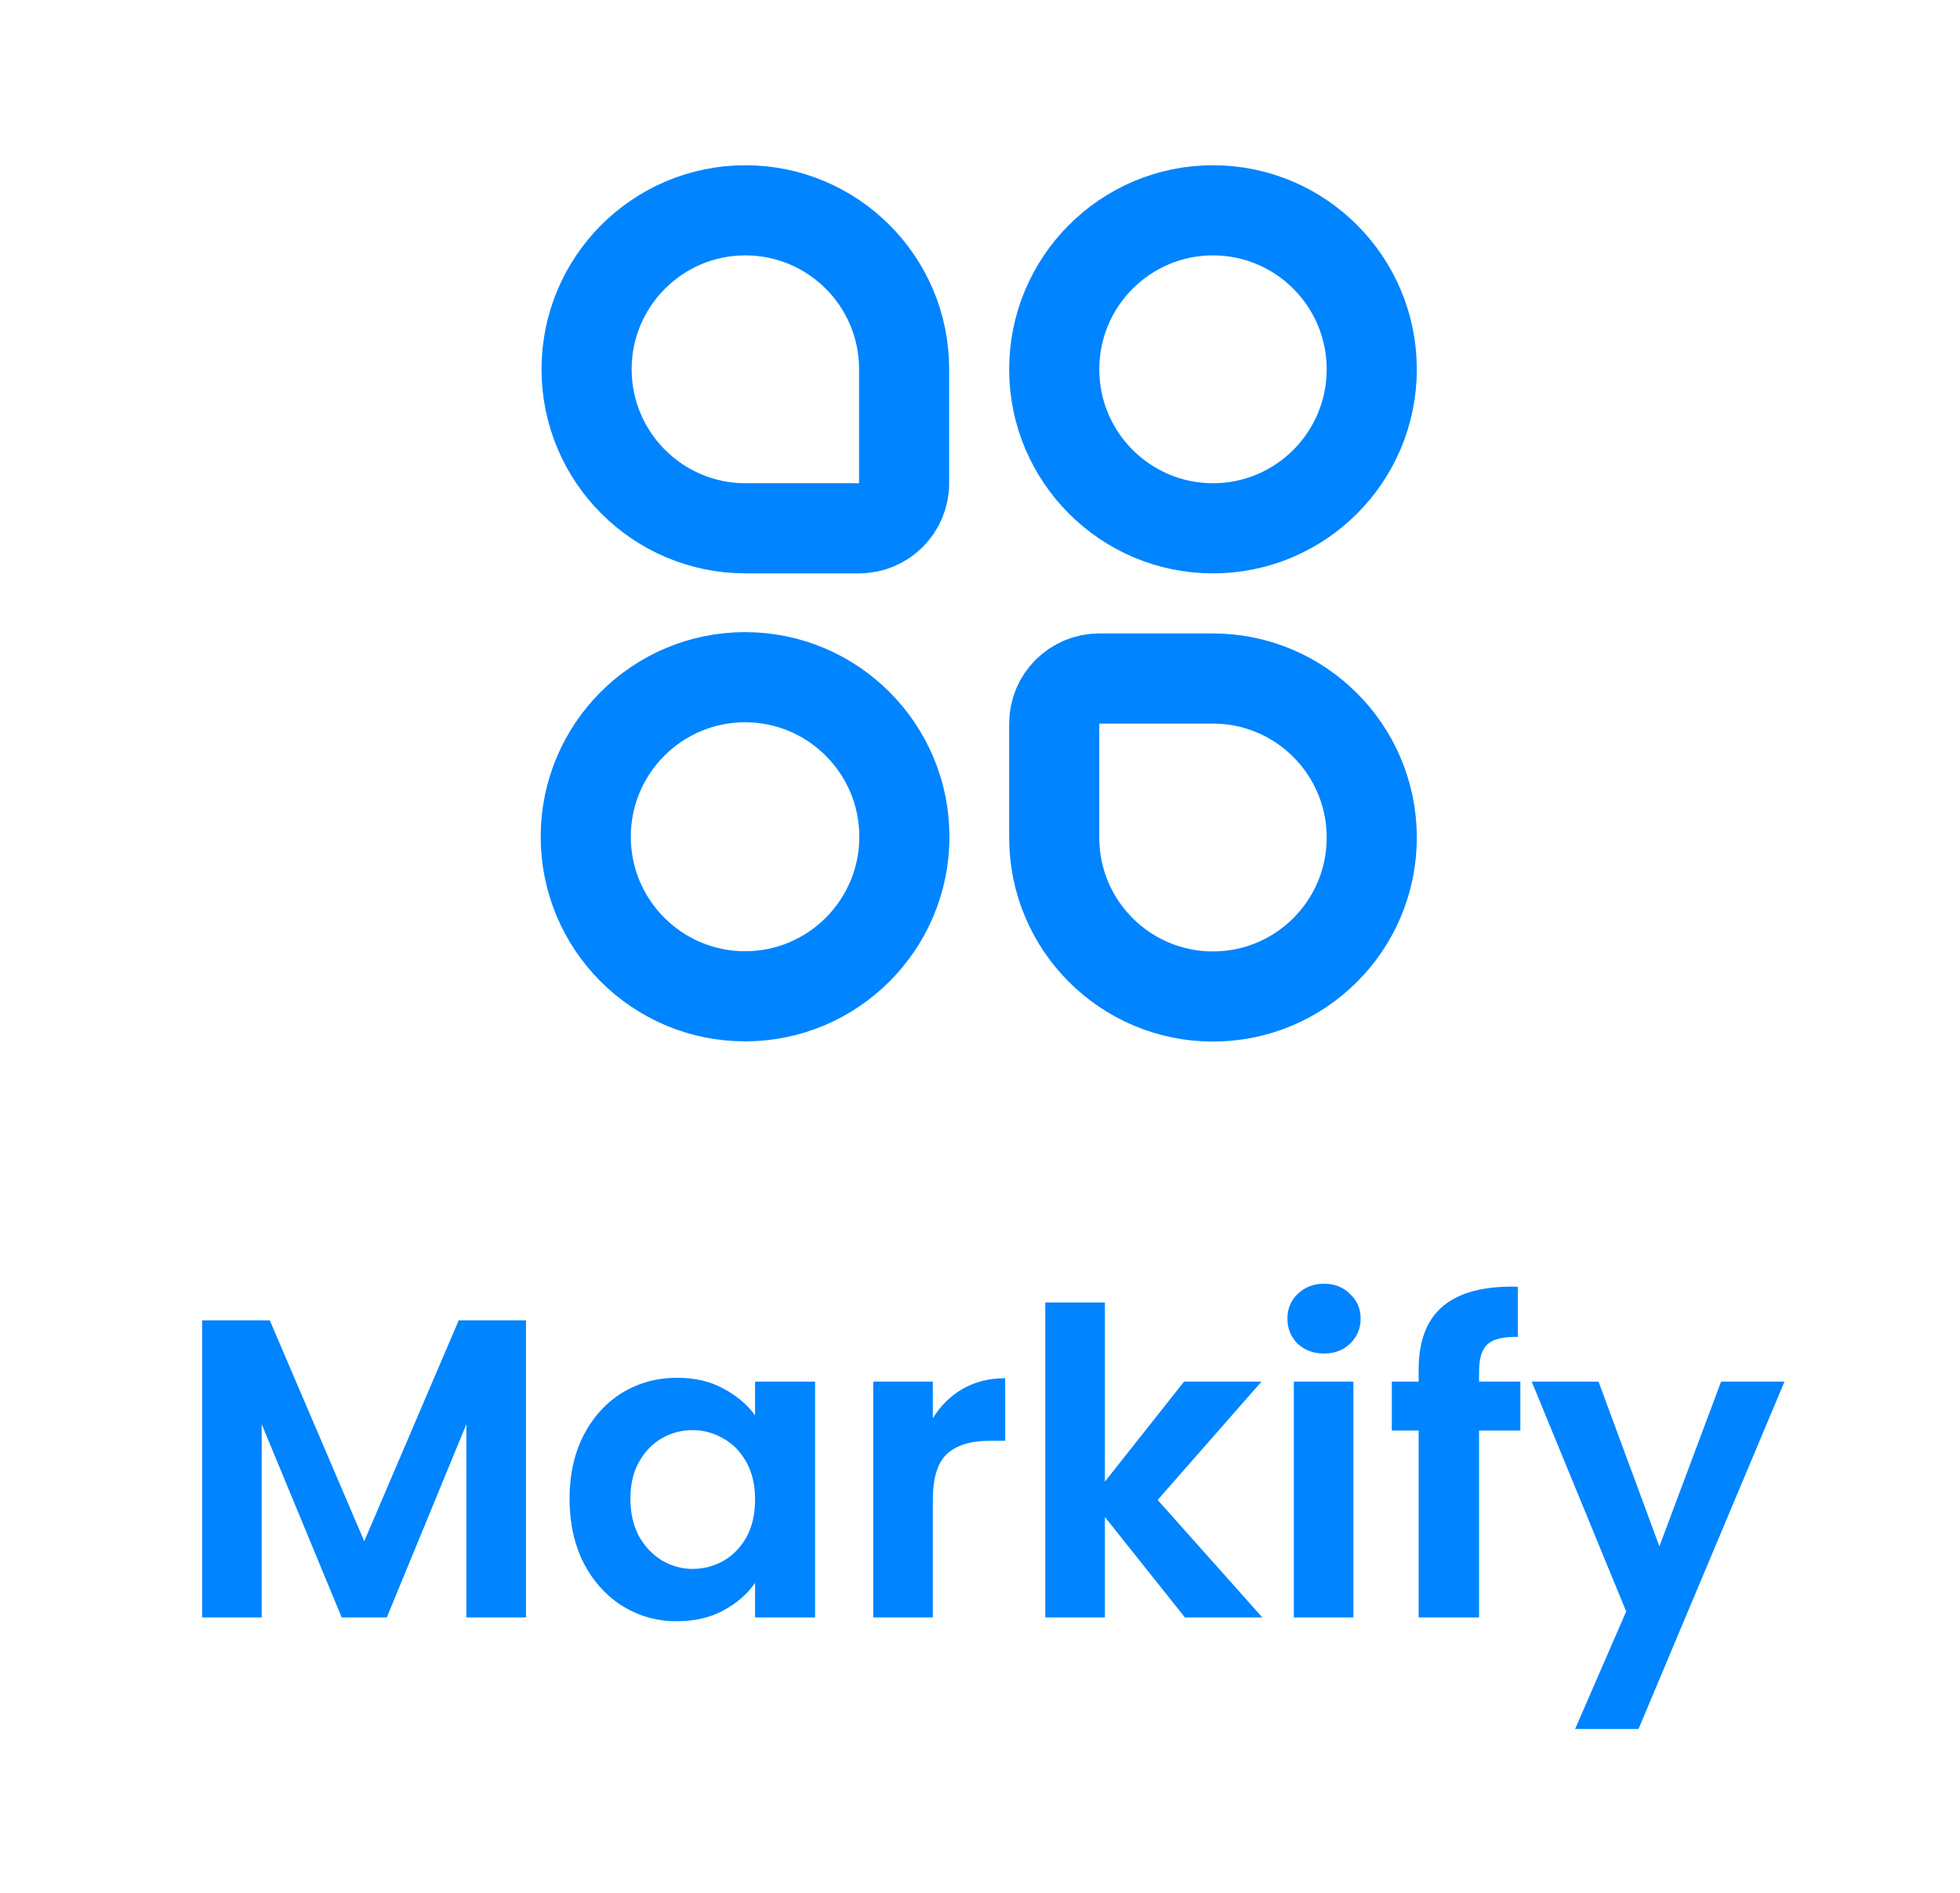
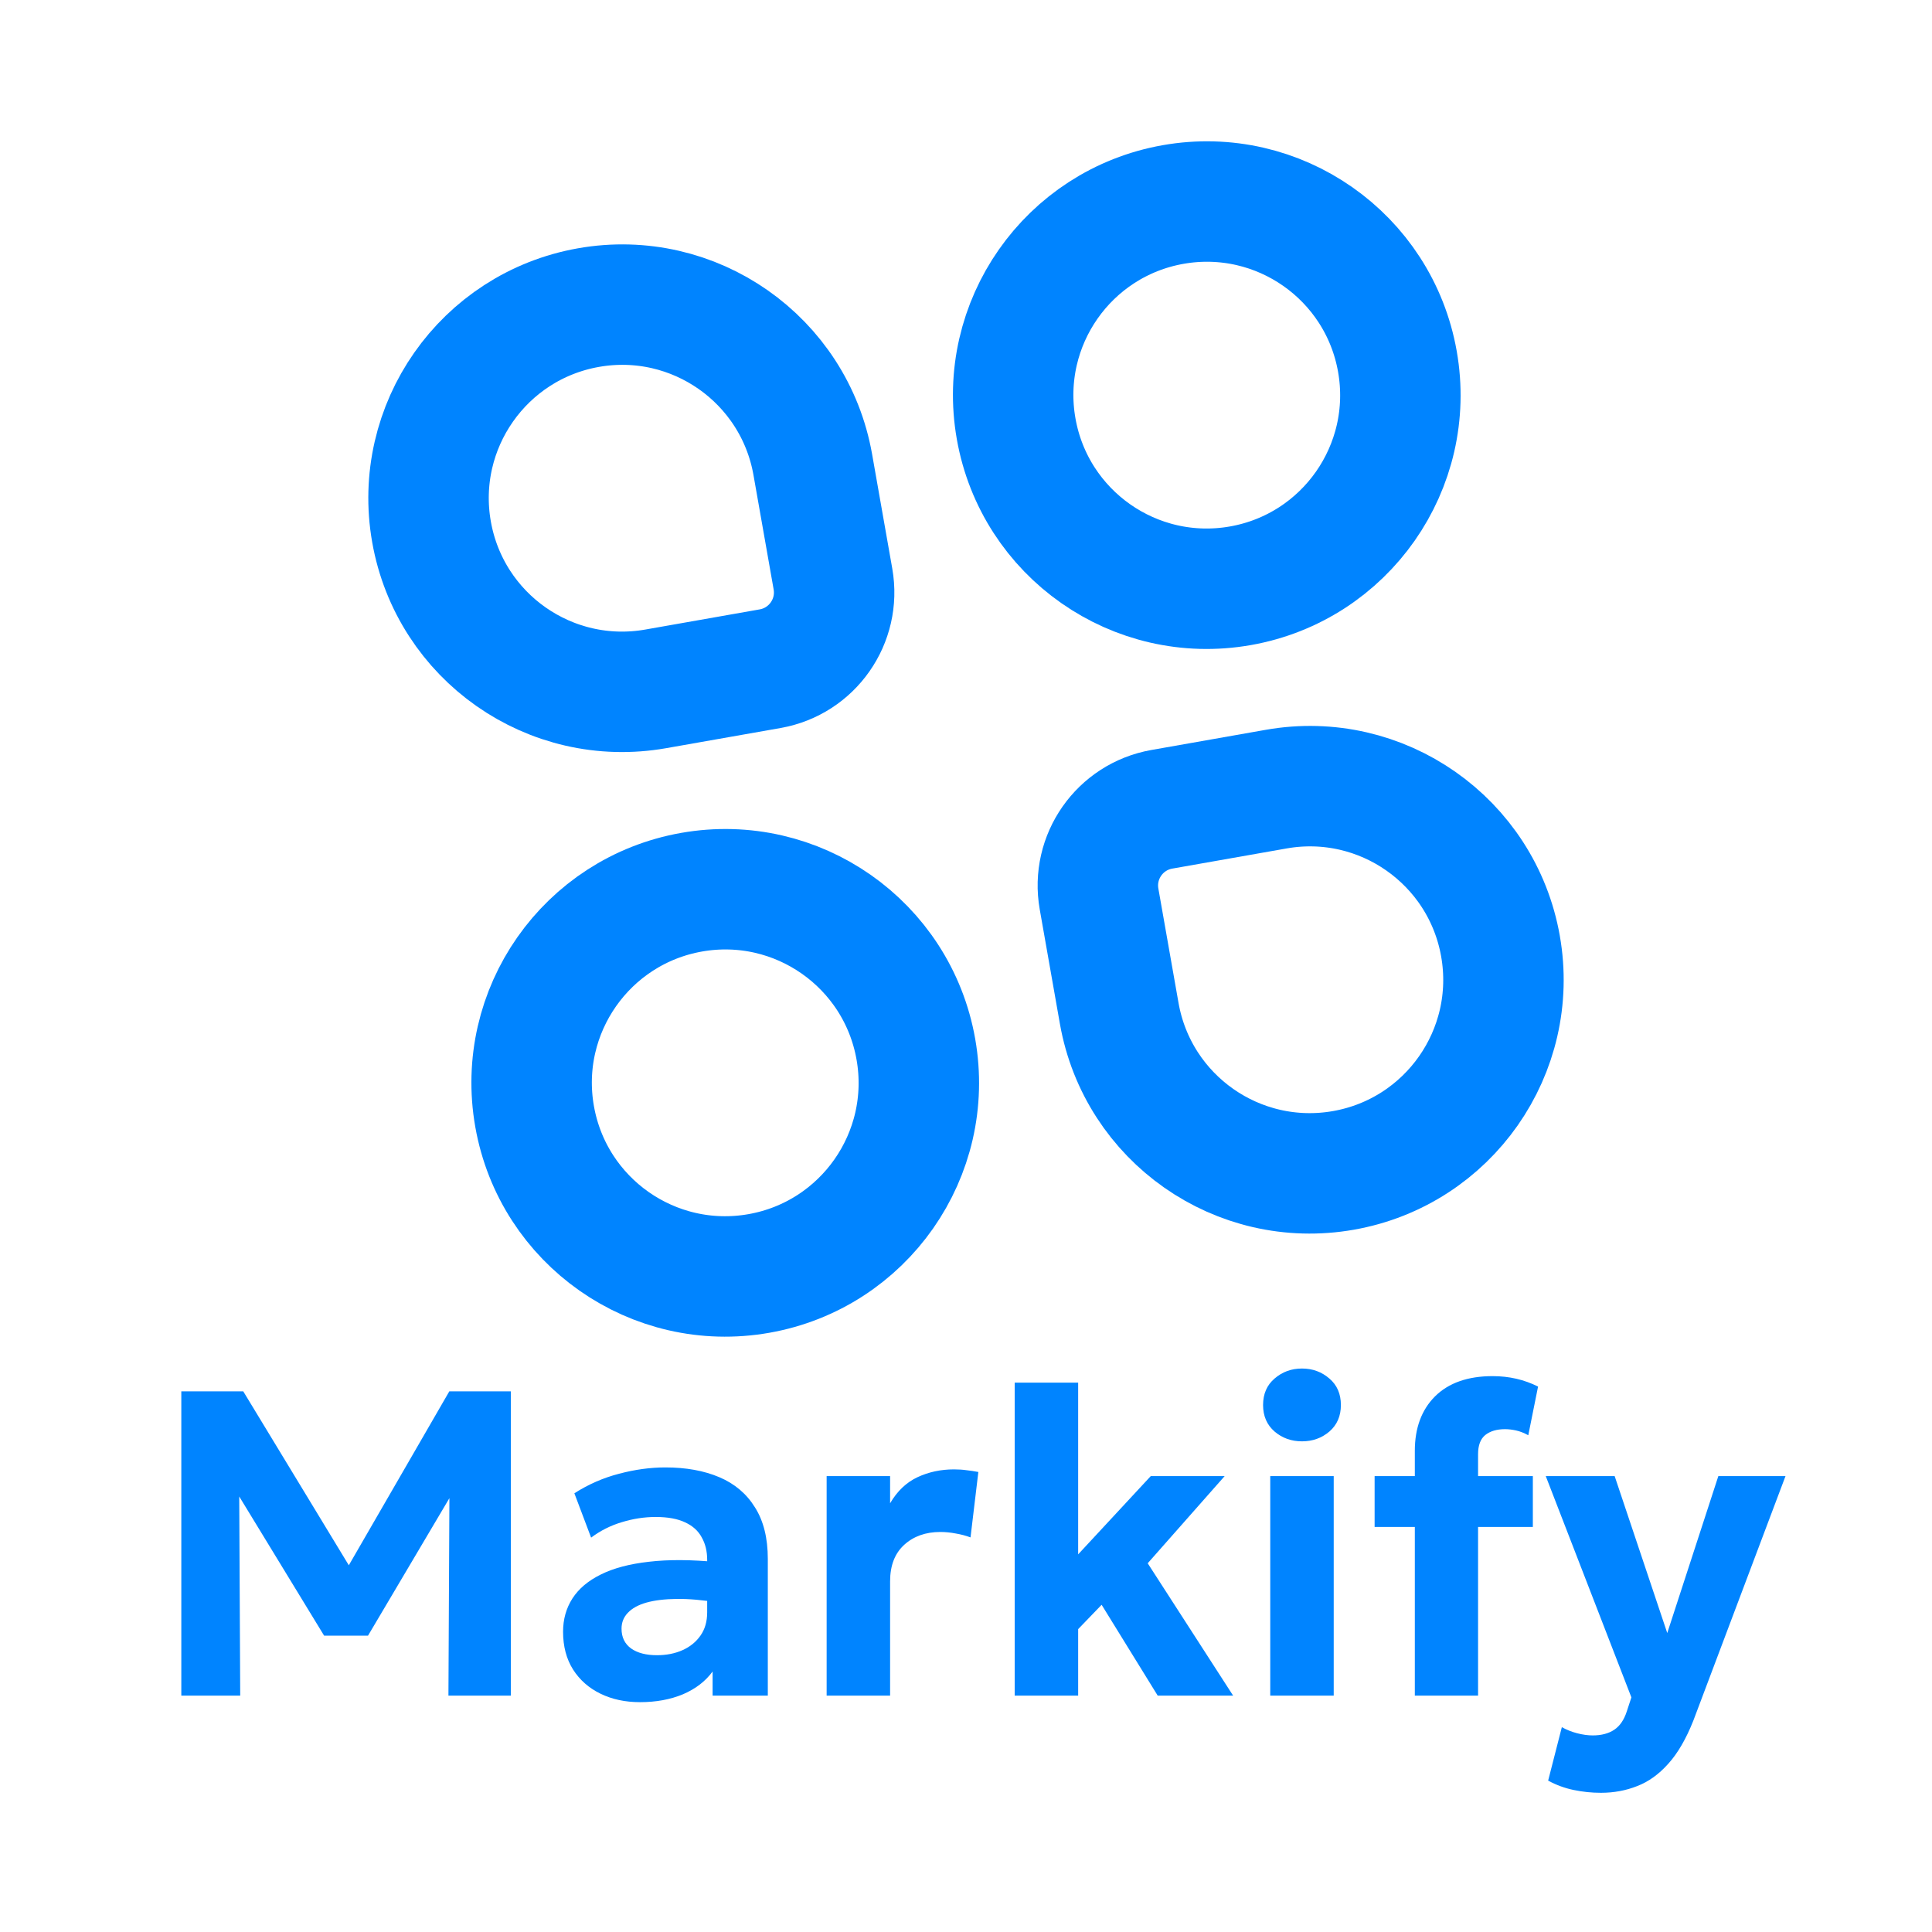
- <svg xmlns="http://www.w3.org/2000/svg" viewBox="0 0 783 756" fill="none">
-   <mask id="mask0_1011_51" style="mask-type:alpha" maskUnits="userSpaceOnUse" x="0" y="0" width="783" height="756">
-     <rect width="783" height="756" fill="#C4C4C4" />
+ <svg xmlns="http://www.w3.org/2000/svg" width="800" height="800" viewBox="0 0 800 800" fill="none">
+   <mask id="mask0_3285_11" style="mask-type:alpha" maskUnits="userSpaceOnUse" x="0" y="0" width="800" height="800">
+     <rect width="800" height="800" fill="#C4C4C4" />
  </mask>
-   <g mask="url(#mask0_1011_51)">
-     <path d="M210.115 527.34V646H186.315V568.82L154.525 646H136.505L104.545 568.82V646H80.745V527.34H107.775L145.515 615.57L183.255 527.34H210.115ZM227.525 598.57C227.525 589.05 229.395 580.607 233.135 573.24C236.988 565.873 242.145 560.207 248.605 556.24C255.178 552.273 262.488 550.29 270.535 550.29C277.562 550.29 283.682 551.707 288.895 554.54C294.222 557.373 298.472 560.943 301.645 565.25V551.82H325.615V646H301.645V632.23C298.585 636.65 294.335 640.333 288.895 643.28C283.568 646.113 277.392 647.53 270.365 647.53C262.432 647.53 255.178 645.49 248.605 641.41C242.145 637.33 236.988 631.607 233.135 624.24C229.395 616.76 227.525 608.203 227.525 598.57ZM301.645 598.91C301.645 593.13 300.512 588.2 298.245 584.12C295.978 579.927 292.918 576.753 289.065 574.6C285.212 572.333 281.075 571.2 276.655 571.2C272.235 571.2 268.155 572.277 264.415 574.43C260.675 576.583 257.615 579.757 255.235 583.95C252.968 588.03 251.835 592.903 251.835 598.57C251.835 604.237 252.968 609.223 255.235 613.53C257.615 617.723 260.675 620.953 264.415 623.22C268.268 625.487 272.348 626.62 276.655 626.62C281.075 626.62 285.212 625.543 289.065 623.39C292.918 621.123 295.978 617.95 298.245 613.87C300.512 609.677 301.645 604.69 301.645 598.91ZM372.66 566.44C375.72 561.453 379.687 557.543 384.56 554.71C389.547 551.877 395.213 550.46 401.56 550.46V575.45H395.27C387.79 575.45 382.123 577.207 378.27 580.72C374.53 584.233 372.66 590.353 372.66 599.08V646H348.86V551.82H372.66V566.44ZM473.35 646L441.39 605.88V646H417.59V520.2H441.39V591.77L473.01 551.82H503.95L462.47 599.08L504.29 646H473.35ZM528.938 540.6C524.744 540.6 521.231 539.297 518.398 536.69C515.678 533.97 514.318 530.627 514.318 526.66C514.318 522.693 515.678 519.407 518.398 516.8C521.231 514.08 524.744 512.72 528.938 512.72C533.131 512.72 536.588 514.08 539.308 516.8C542.141 519.407 543.558 522.693 543.558 526.66C543.558 530.627 542.141 533.97 539.308 536.69C536.588 539.297 533.131 540.6 528.938 540.6ZM540.668 551.82V646H516.868V551.82H540.668ZM607.362 571.37H590.872V646H566.732V571.37H556.022V551.82H566.732V547.06C566.732 535.5 570.019 527 576.592 521.56C583.165 516.12 593.082 513.57 606.342 513.91V533.97C600.562 533.857 596.539 534.82 594.272 536.86C592.005 538.9 590.872 542.583 590.872 547.91V551.82H607.362V571.37ZM712.886 551.82L654.576 690.54H629.246L649.646 643.62L611.906 551.82H638.596L662.906 617.61L687.556 551.82H712.886Z" fill="#0084FF" />
-     <path d="M234 334.198C234 299.025 262.518 270.473 297.645 270.473C332.773 270.473 361.29 299.025 361.29 334.198C361.29 369.371 332.773 397.922 297.645 397.922C262.518 397.922 234 369.371 234 334.198Z" stroke="#0084FF" stroke-width="36" />
-     <path d="M234.336 147.463C234.336 182.545 262.778 211.004 297.838 211.004H343.183C353.124 211.004 361.183 202.945 361.183 193.004V147.424C361.183 112.396 332.787 84 297.76 84C262.743 84 234.336 112.424 234.336 147.463Z" stroke="#0084FF" stroke-width="36" />
-     <path d="M548 334.537C548 299.455 519.558 270.996 484.498 270.996H439.153C429.212 270.996 421.153 279.055 421.153 288.996V334.576C421.153 369.604 449.549 398 484.576 398C519.593 398 548 369.576 548 334.537Z" stroke="#0084FF" stroke-width="36" />
-     <path d="M548 147.502C548 182.552 519.582 211.004 484.576 211.004C449.571 211.004 421.153 182.552 421.153 147.502C421.153 112.452 449.571 84 484.576 84C519.582 84 548 112.452 548 147.502Z" stroke="#0084FF" stroke-width="36" />
+   <g mask="url(#mask0_3285_11)">
+     <path d="M75.078 702.128V576.128H100.728L149.778 656.948L139.248 657.128L186.048 576.128H211.518V702.128H185.688L186.138 610.508L190.908 612.218L152.388 677.288H134.208L94.517 612.218L99.017 610.508L99.468 702.128H75.078ZM265.015 704.828C258.895 704.828 253.435 703.658 248.635 701.318C243.835 698.978 240.055 695.648 237.295 691.328C234.535 686.948 233.155 681.728 233.155 675.668C233.155 670.508 234.445 665.918 237.025 661.898C239.605 657.878 243.505 654.578 248.725 651.998C254.005 649.358 260.665 647.588 268.705 646.688C276.805 645.728 286.345 645.788 297.325 646.868L297.595 663.608C291.055 662.528 285.265 662.018 280.225 662.078C275.245 662.138 271.045 662.648 267.625 663.608C264.265 664.568 261.715 665.978 259.975 667.838C258.235 669.638 257.365 671.828 257.365 674.408C257.365 677.948 258.685 680.678 261.325 682.598C263.965 684.458 267.535 685.388 272.035 685.388C275.935 685.388 279.445 684.698 282.565 683.318C285.685 681.938 288.175 679.928 290.035 677.288C291.895 674.648 292.825 671.438 292.825 667.658V645.878C292.825 642.338 292.075 639.248 290.575 636.608C289.135 633.908 286.855 631.838 283.735 630.398C280.615 628.898 276.535 628.148 271.495 628.148C266.815 628.148 262.135 628.868 257.455 630.308C252.835 631.688 248.605 633.818 244.765 636.698L237.835 618.338C243.655 614.618 249.835 611.918 256.375 610.238C262.915 608.498 269.305 607.628 275.545 607.628C284.065 607.628 291.505 608.978 297.865 611.678C304.225 614.378 309.145 618.548 312.625 624.188C316.165 629.768 317.935 636.878 317.935 645.518V702.128H295.075V692.138C292.075 696.218 287.965 699.368 282.745 701.588C277.525 703.748 271.615 704.828 265.015 704.828ZM342.292 702.128V611.228H368.572V622.478C371.512 617.438 375.292 613.838 379.912 611.678C384.532 609.518 389.572 608.438 395.032 608.438C396.952 608.438 398.722 608.558 400.342 608.798C401.962 608.978 403.552 609.218 405.112 609.518L401.872 636.608C399.952 635.888 397.912 635.348 395.752 634.988C393.592 634.568 391.462 634.358 389.362 634.358C383.302 634.358 378.322 636.128 374.422 639.668C370.522 643.208 368.572 648.248 368.572 654.788V702.128H342.292ZM420.163 702.128V572.528H446.443V643.628L476.503 611.228H507.103L475.243 647.318L510.613 702.128H479.383L456.163 664.508L446.443 674.588V702.128H420.163ZM525.983 702.128V611.228H552.263V702.128H525.983ZM539.123 596.828C534.743 596.828 530.963 595.478 527.783 592.778C524.603 590.018 523.013 586.358 523.013 581.798C523.013 577.178 524.603 573.518 527.783 570.818C530.963 568.058 534.743 566.678 539.123 566.678C543.503 566.678 547.283 568.058 550.463 570.818C553.643 573.518 555.233 577.178 555.233 581.798C555.233 586.358 553.643 590.018 550.463 592.778C547.283 595.478 543.503 596.828 539.123 596.828ZM585.849 702.128V600.788C585.849 591.308 588.639 583.778 594.219 578.198C599.859 572.618 607.809 569.828 618.069 569.828C621.489 569.828 624.759 570.188 627.879 570.908C630.999 571.628 633.999 572.708 636.879 574.148L632.829 594.308C631.089 593.348 629.409 592.688 627.789 592.328C626.169 591.968 624.639 591.788 623.199 591.788C619.779 591.788 617.049 592.598 615.009 594.218C613.029 595.838 612.039 598.478 612.039 602.138V611.228H634.719V632.288H612.039V702.128H585.849ZM569.199 632.288V611.228H588.459V632.288H569.199ZM662.925 742.358C659.085 742.358 655.305 741.968 651.585 741.188C647.865 740.408 644.355 739.118 641.055 737.318L646.725 715.178C648.645 716.258 650.745 717.098 653.025 717.698C655.365 718.298 657.525 718.598 659.505 718.598C663.105 718.598 666.075 717.818 668.415 716.258C670.755 714.698 672.495 712.148 673.635 708.608L675.525 702.848L640.065 611.228H668.595L690.375 676.208L711.525 611.228H739.335L701.175 712.478C698.175 720.038 694.725 725.978 690.825 730.298C686.925 734.678 682.635 737.768 677.955 739.568C673.275 741.428 668.265 742.358 662.925 742.358Z" fill="#0084FF" />
+     <path d="M318.901 276.891L271.538 285.242C227.941 292.929 186.368 263.819 178.68 220.222C170.993 176.626 200.103 135.052 243.7 127.365C287.296 119.678 328.87 148.788 336.557 192.384L344.909 239.748C347.984 257.186 336.34 273.816 318.901 276.891Z" stroke="#0084FF" stroke-width="49.875" />
+     <path d="M578.636 149.7C586.323 193.296 557.213 234.87 513.616 242.557C470.02 250.245 428.446 221.134 420.759 177.538C413.071 133.941 442.182 92.368 485.778 84.68C529.375 76.993 570.948 106.103 578.636 149.7Z" stroke="#0084FF" stroke-width="49.875" />
+     <path d="M379.242 434.463C386.929 478.059 357.819 519.633 314.222 527.32C270.626 535.007 229.052 505.897 221.365 462.301C213.678 418.704 242.788 377.13 286.385 369.443C329.981 361.756 371.555 390.866 379.242 434.463Z" stroke="#0084FF" stroke-width="49.875" />
+     <path d="M481.1 335.11L528.463 326.759C572.059 319.071 613.633 348.181 621.32 391.778C629.007 435.375 599.897 476.948 556.301 484.635C512.704 492.323 471.13 463.213 463.443 419.616L455.092 372.253C452.017 354.814 463.661 338.185 481.1 335.11Z" stroke="#0084FF" stroke-width="49.875" />
  </g>
</svg>
